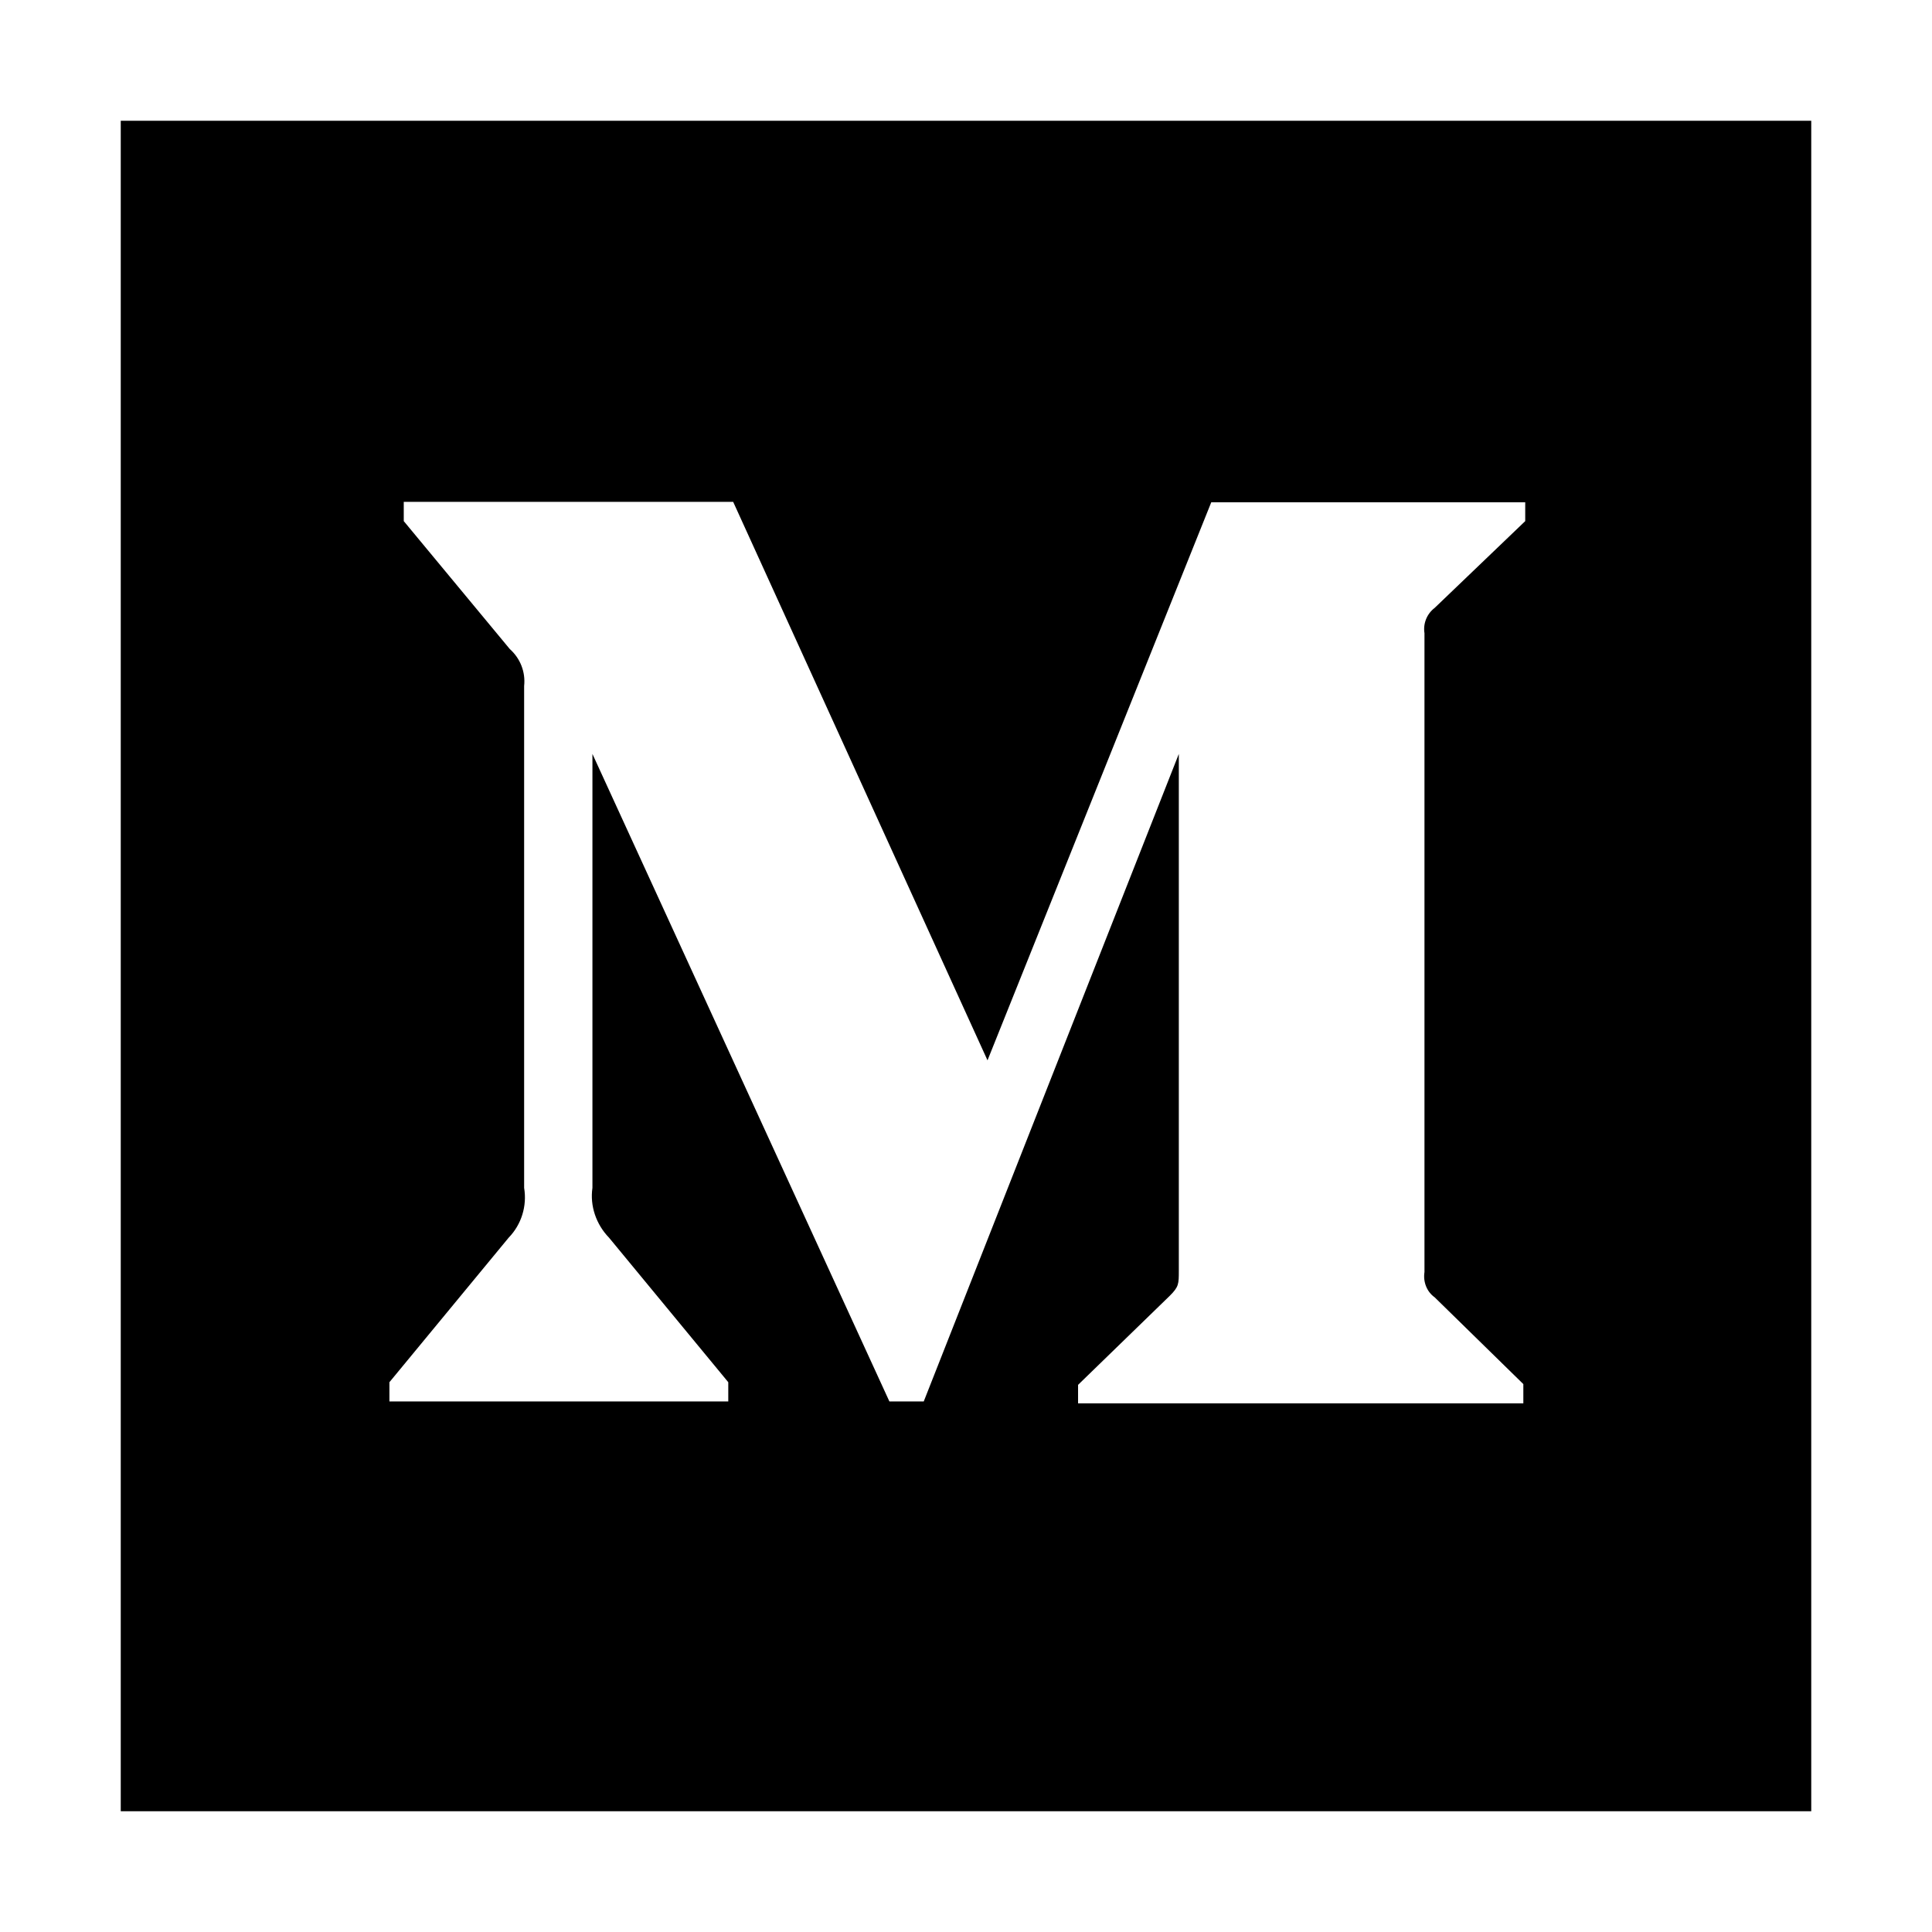
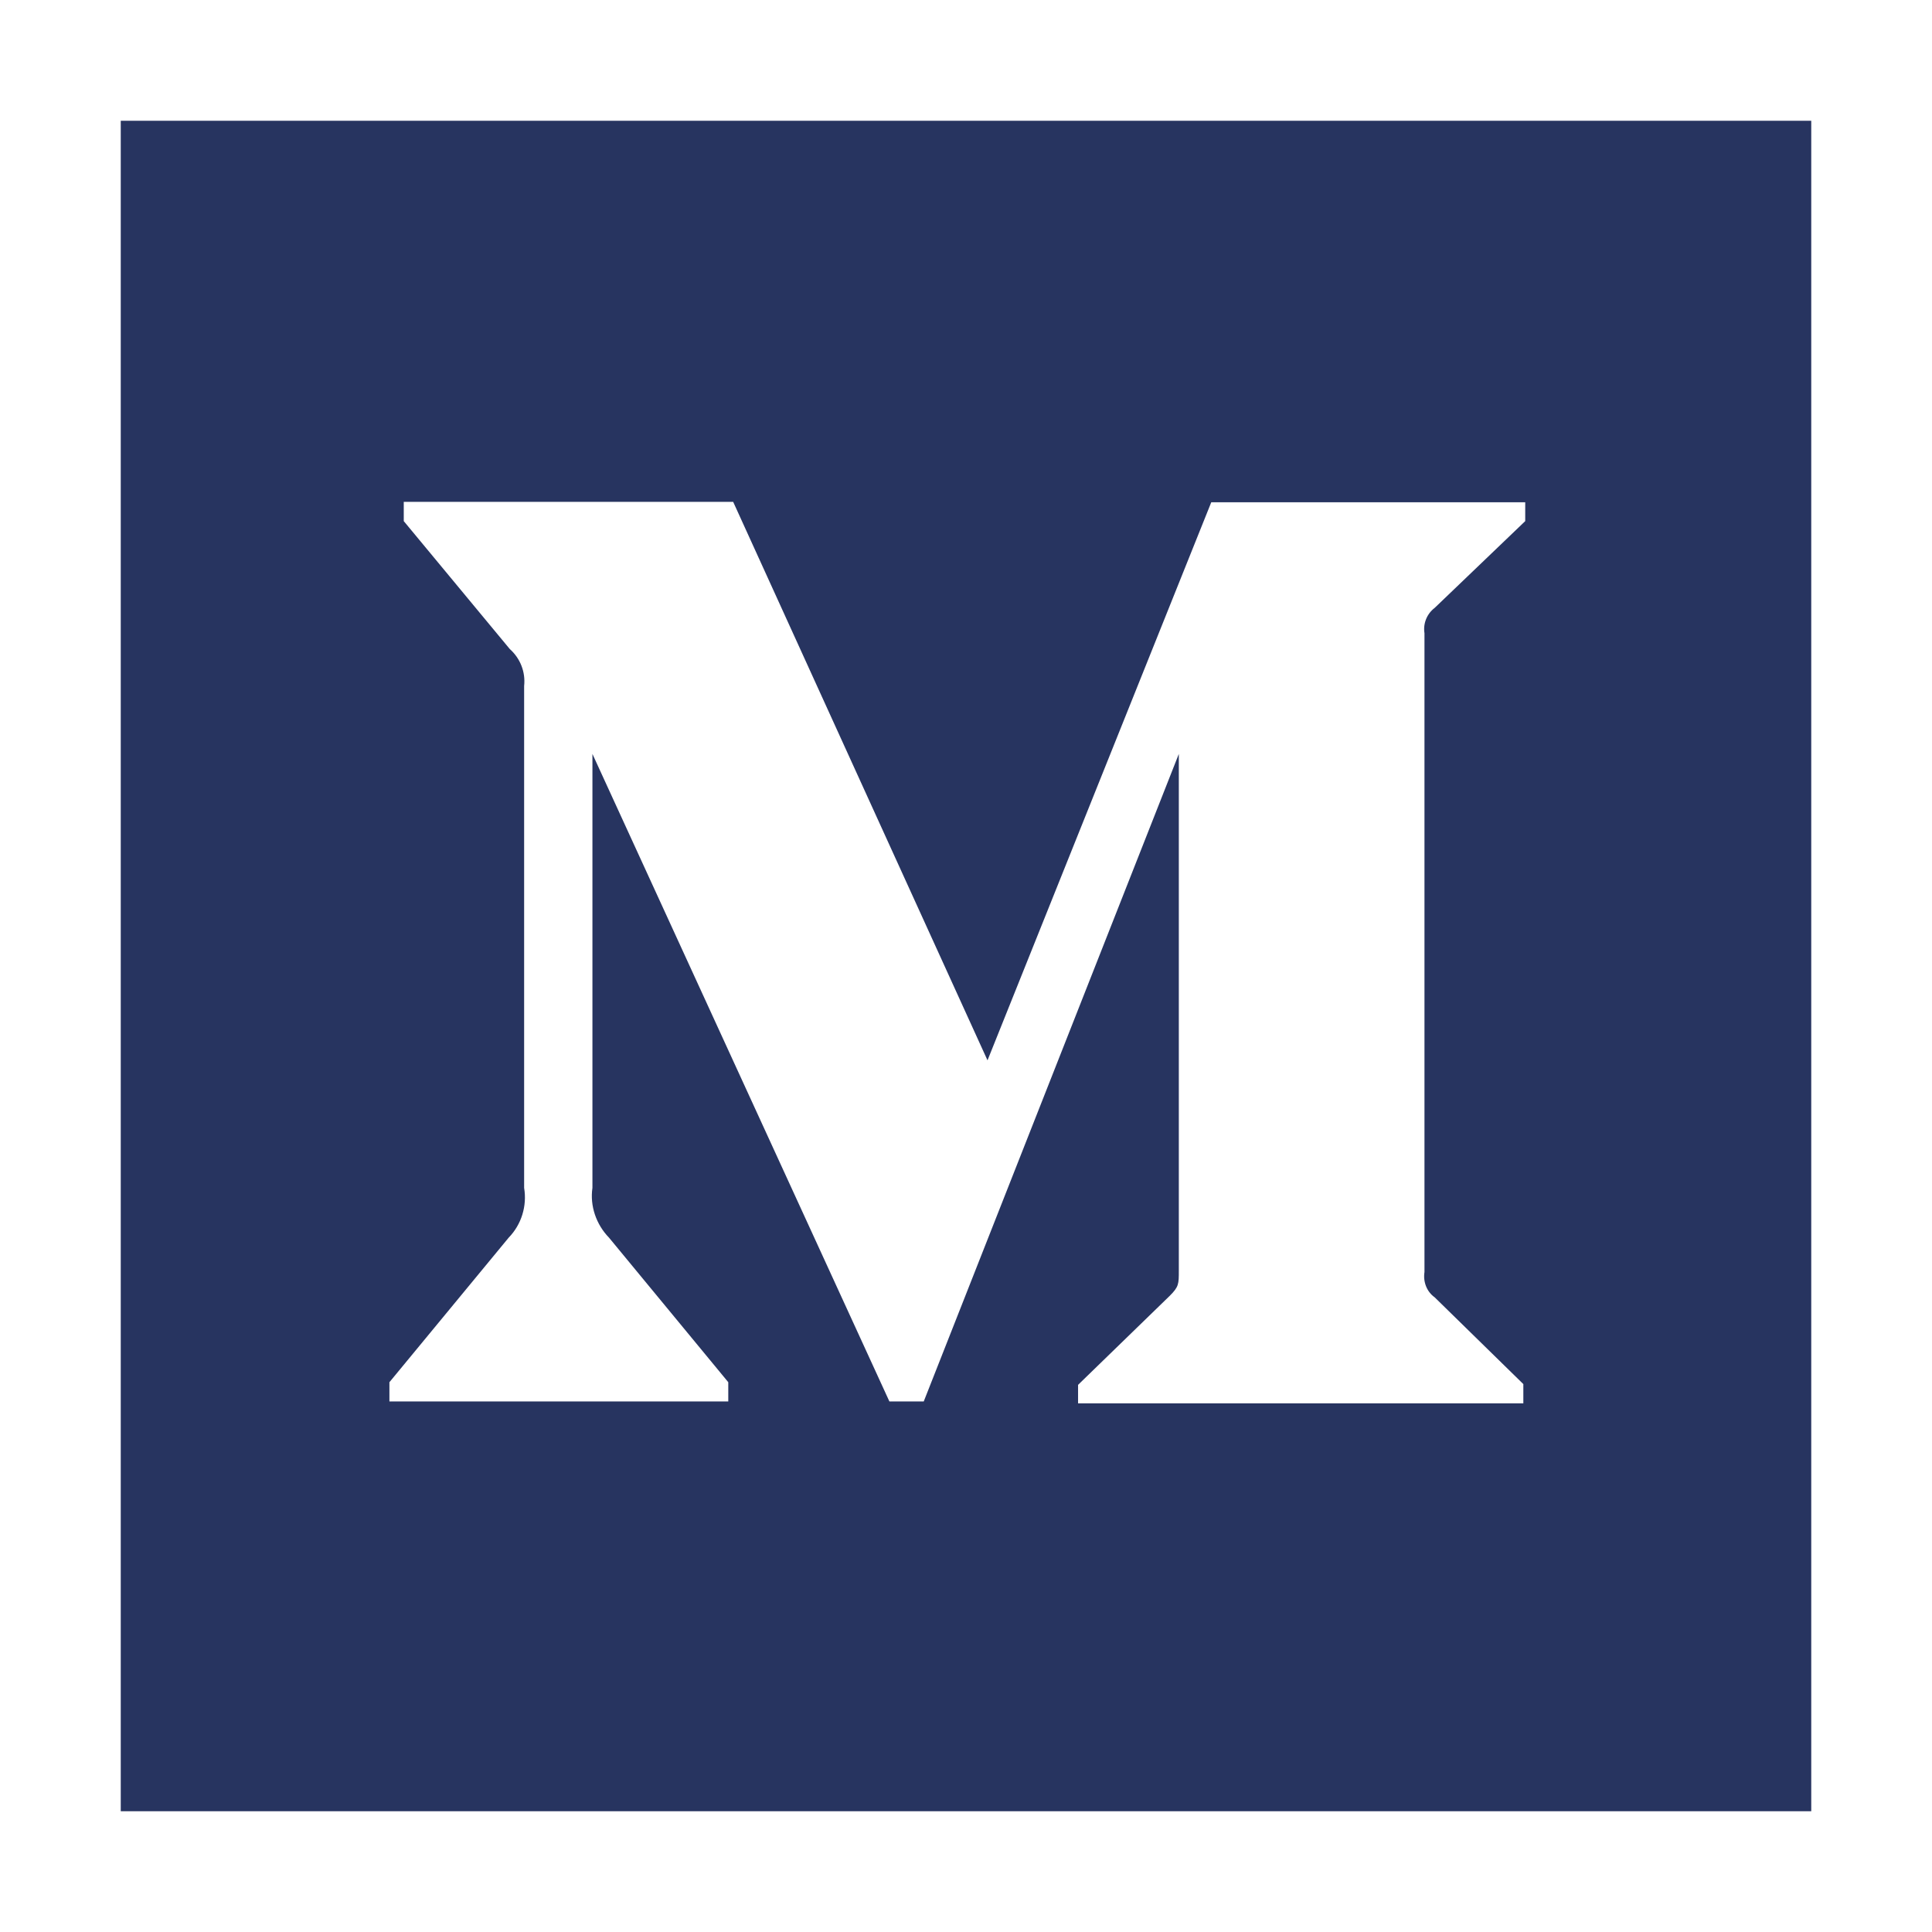
<svg xmlns="http://www.w3.org/2000/svg" t="1605678016051" class="icon" viewBox="0 0 1024 1024" version="1.1" p-id="4023" width="200" height="200">
  <defs>
    <style type="text/css" />
  </defs>
-   <path d="M64 64v896h896V64H64z m744.4 212.2l-48 46c-4.2 3.2-6.2 8.4-5.4 13.4v338.6c-0.8 5.2 1.2 10.4 5.4 13.4l47 46v10.2h-236V734l48.6-47.2c4.8-4.8 4.8-6.2 4.8-13.4V399.6l-135.2 343.2h-18.2L314 399.6v230c-1.4 9.6 2 19.4 8.8 26.4l63.2 76.6v10.2H206.4v-10.2l63.2-76.6c6.8-7 9.8-16.8 8.2-26.4v-266c0.8-7.4-2-14.6-7.6-19.6L214 276.2V266h174.6l134.8 296L642 266.2h166.4v10z" fill="" p-id="4024" />
+   <path d="M64 64v896h896V64H64z m744.4 212.2l-48 46c-4.2 3.2-6.2 8.4-5.4 13.4v338.6c-0.8 5.2 1.2 10.4 5.4 13.4l47 46v10.2h-236V734l48.6-47.2c4.8-4.8 4.8-6.2 4.8-13.4V399.6l-135.2 343.2h-18.2L314 399.6v230c-1.4 9.6 2 19.4 8.8 26.4l63.2 76.6v10.2H206.4v-10.2l63.2-76.6c6.8-7 9.8-16.8 8.2-26.4v-266c0.8-7.4-2-14.6-7.6-19.6L214 276.2V266h174.6l134.8 296L642 266.2h166.4v10z" fill="#273460" p-id="4024" />
</svg>
